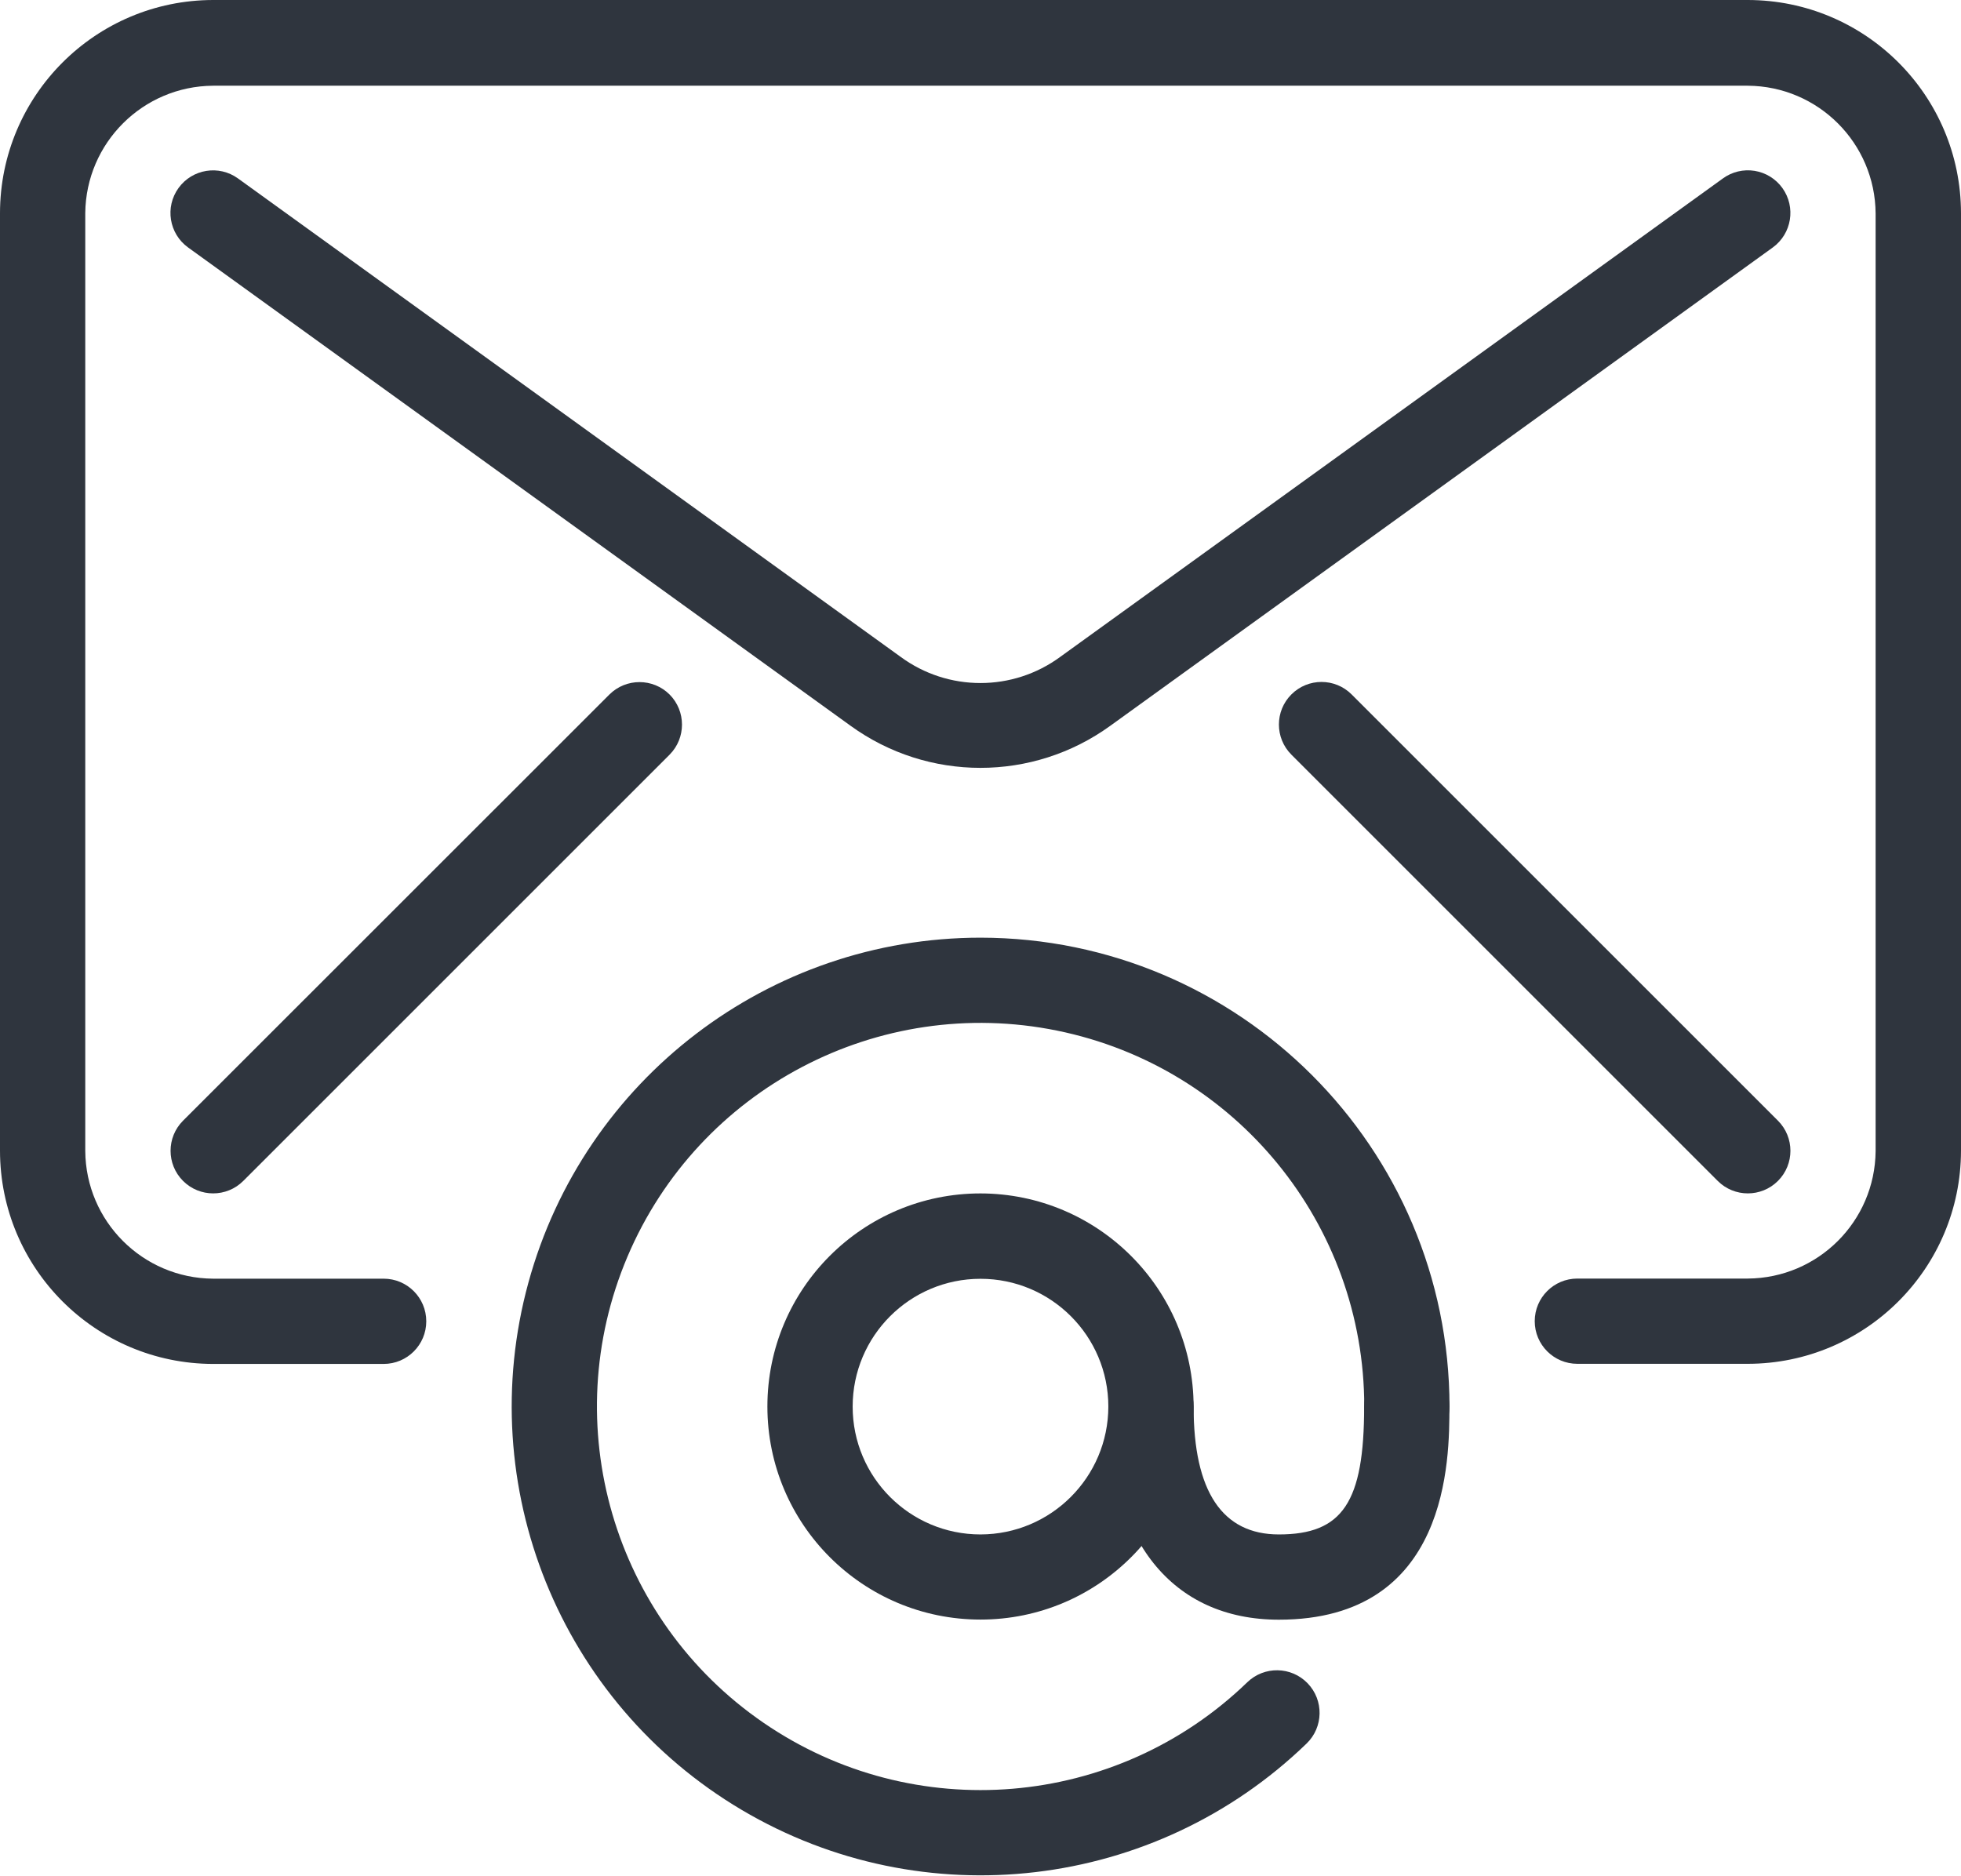
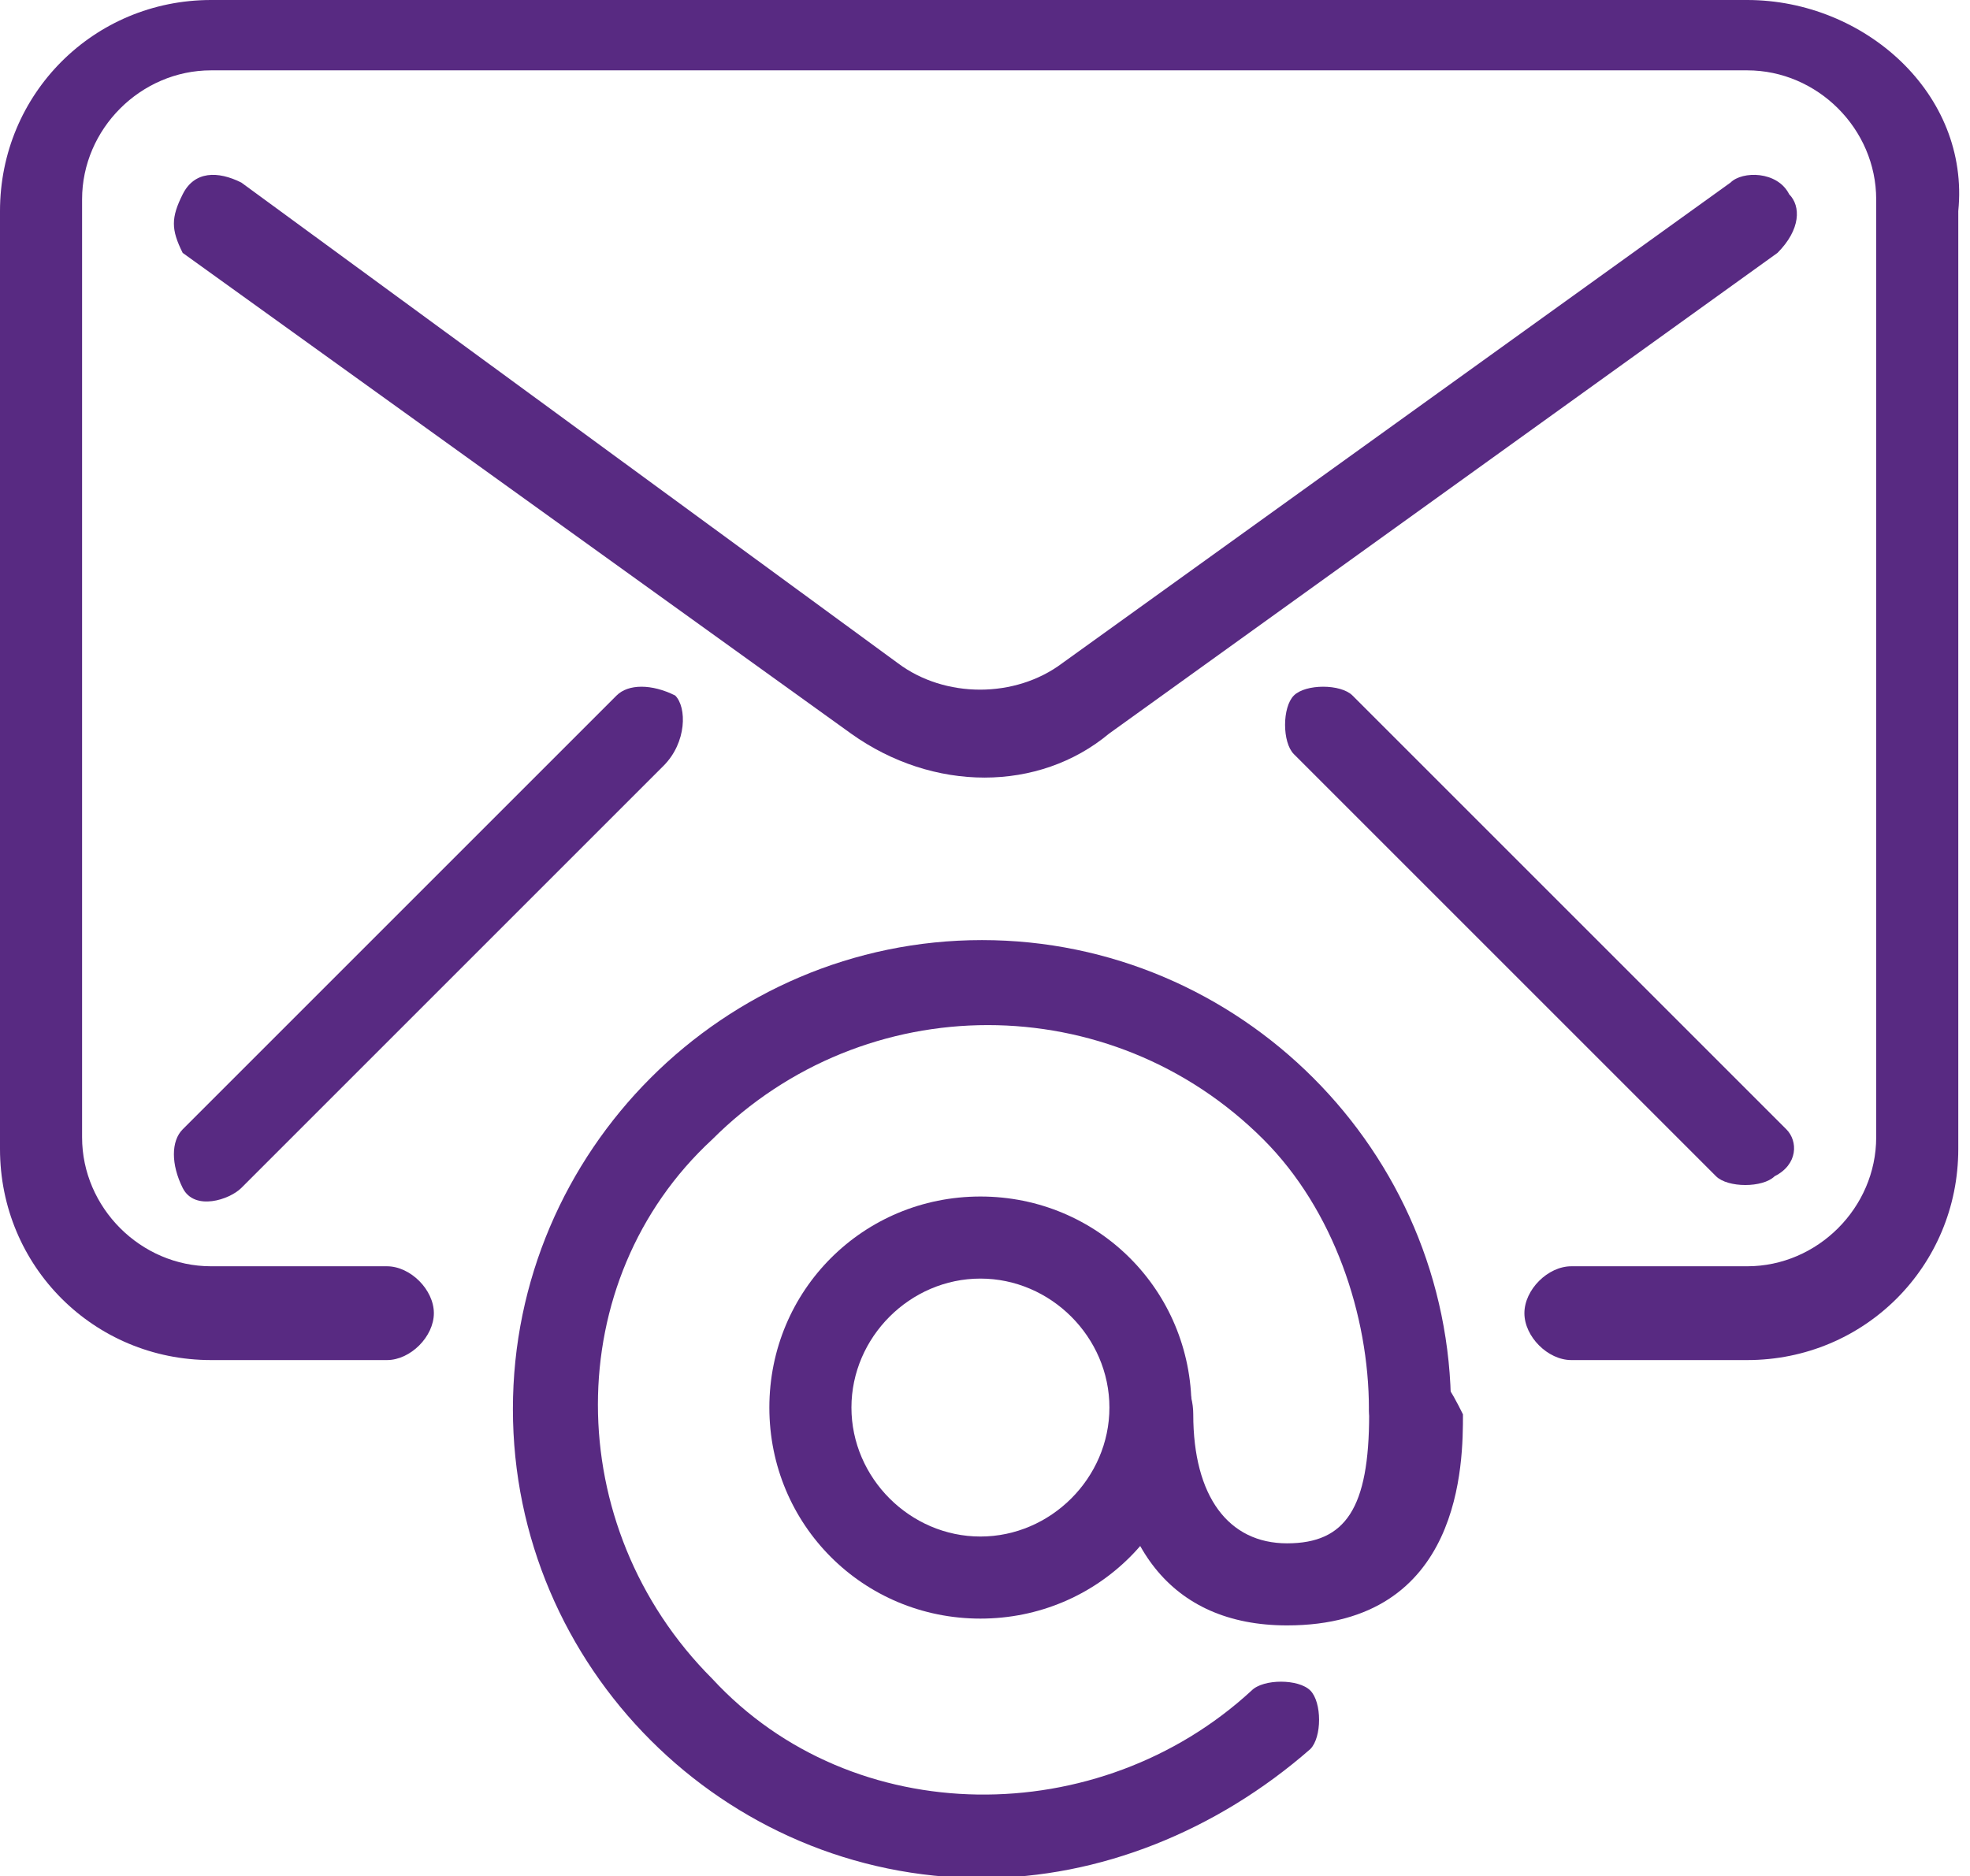
- <svg xmlns="http://www.w3.org/2000/svg" width="16.766" height="16.037" viewBox="0 0 16.766 16.037">
-   <g id="email_1_" data-name="email (1)" transform="translate(0 -10.667)">
-     <g id="Group_79" data-name="Group 79" transform="translate(0 10.667)">
-       <g id="Group_78" data-name="Group 78">
-         <path id="Path_32" data-name="Path 32" d="M14.943,10.667H1.822A1.825,1.825,0,0,0,0,12.489v8.018A1.825,1.825,0,0,0,1.822,22.33H3.28a.364.364,0,1,0,0-.729H1.822A1.1,1.1,0,0,1,.729,20.508V12.489A1.1,1.1,0,0,1,1.822,11.4H14.943a1.1,1.1,0,0,1,1.093,1.093v8.018A1.1,1.1,0,0,1,14.943,21.6H13.486a.364.364,0,0,0,0,.729h1.458a1.825,1.825,0,0,0,1.822-1.822V12.489A1.825,1.825,0,0,0,14.943,10.667Z" transform="translate(0 -10.667)" fill="#2f353e" />
+ <svg xmlns="http://www.w3.org/2000/svg" version="1.1" id="Layer_1" x="0px" y="0px" viewBox="0 0 16.8 16" style="enable-background:new 0 0 16.8 16;" xml:space="preserve">
+   <style type="text/css">
+ 	.st0{fill:#582A82;}
+ </style>
+   <g id="email_1_" transform="translate(0 -10.667)">
+     <g id="Group_79" transform="translate(0 10.667)">
+       <g id="Group_78">
+         <path id="Path_32" class="st0" d="M14.9,0H1.8C0.8,0,0,0.8,0,1.8v8c0,1,0.8,1.8,1.8,1.8h1.5c0.2,0,0.4-0.2,0.4-0.4     s-0.2-0.4-0.4-0.4H1.8c-0.6,0-1.1-0.5-1.1-1.1v-8c0-0.6,0.5-1.1,1.1-1.1h13.1c0.6,0,1.1,0.5,1.1,1.1v8c0,0.6-0.5,1.1-1.1,1.1     h-1.5c-0.2,0-0.4,0.2-0.4,0.4s0.2,0.4,0.4,0.4h1.5c1,0,1.8-0.8,1.8-1.8v-8C16.8,0.8,15.9,0,14.9,0z" />
      </g>
    </g>
-     <g id="Group_81" data-name="Group 81" transform="translate(1.458 12.124)">
-       <g id="Group_80" data-name="Group 80" transform="translate(0 0)">
-         <path id="Path_33" data-name="Path 33" d="M56.446,53.473a.363.363,0,0,0-.509-.082l-5.664,4.09a1.152,1.152,0,0,1-1.367,0l-5.664-4.09a.364.364,0,0,0-.427.59l5.664,4.09a1.893,1.893,0,0,0,2.221,0l5.664-4.09A.365.365,0,0,0,56.446,53.473Z" transform="translate(-42.665 -53.322)" fill="#2f353e" />
+     <g id="Group_81" transform="translate(1.458 12.124)">
+       <g id="Group_80" transform="translate(0 0)">
+         <path id="Path_33" class="st0" d="M13.8,0.2C13.7,0,13.4,0,13.3,0.1c0,0,0,0,0,0L7.6,4.2c-0.4,0.3-1,0.3-1.4,0L0.6,0.1     C0.4,0,0.2,0,0.1,0.2S0,0.5,0.1,0.7l5.7,4.1c0.7,0.5,1.6,0.5,2.2,0l5.7-4.1C13.9,0.5,13.9,0.3,13.8,0.2z" />
      </g>
    </g>
-     <g id="Group_83" data-name="Group 83" transform="translate(1.458 16.499)">
-       <g id="Group_82" data-name="Group 82">
-         <path id="Path_34" data-name="Path 34" d="M46.928,181.456a.365.365,0,0,0-.515,0L42.768,185.1a.364.364,0,0,0,.515.515l3.645-3.645A.365.365,0,0,0,46.928,181.456Z" transform="translate(-42.661 -181.349)" fill="#2f353e" />
+     <g id="Group_83" transform="translate(1.458 16.499)">
+       <g id="Group_82">
+         <path id="Path_34" class="st0" d="M4.3,0.1C4.1,0,3.9,0,3.8,0.1L0.1,3.8C0,3.9,0,4.1,0.1,4.3s0.4,0.1,0.5,0l0,0l3.6-3.6     C4.4,0.5,4.4,0.2,4.3,0.1z" />
      </g>
    </g>
-     <g id="Group_85" data-name="Group 85" transform="translate(10.934 16.499)">
-       <g id="Group_84" data-name="Group 84">
-         <path id="Path_35" data-name="Path 35" d="M324.261,185.1l-3.645-3.645a.364.364,0,0,0-.515.515l3.645,3.645a.364.364,0,1,0,.515-.515Z" transform="translate(-319.994 -181.349)" fill="#2f353e" />
+     <g id="Group_85" transform="translate(10.934 16.499)">
+       <g id="Group_84">
+         <path id="Path_35" class="st0" d="M4.3,3.8L0.6,0.1C0.5,0,0.2,0,0.1,0.1C0,0.2,0,0.5,0.1,0.6l3.6,3.6c0.1,0.1,0.4,0.1,0.5,0     C4.4,4.1,4.4,3.9,4.3,3.8L4.3,3.8z" />
      </g>
    </g>
-     <g id="Group_87" data-name="Group 87" transform="translate(4.374 18.685)">
-       <g id="Group_86" data-name="Group 86">
-         <path id="Path_36" data-name="Path 36" d="M132.009,245.333a4.009,4.009,0,1,0,2.788,6.891.364.364,0,1,0-.507-.524,3.28,3.28,0,1,1,1-2.357.364.364,0,0,0,.729,0A4.014,4.014,0,0,0,132.009,245.333Z" transform="translate(-128 -245.333)" fill="#2f353e" />
+     <g id="Group_87" transform="translate(4.374 18.685)">
+       <g id="Group_86">
+         <path id="Path_36" class="st0" d="M4,0C1.8,0,0,1.8,0,4s1.8,4,4,4c1,0,2-0.4,2.8-1.1c0.1-0.1,0.1-0.4,0-0.5s-0.4-0.1-0.5,0l0,0     C5,7.6,2.9,7.6,1.7,6.3C0.4,5,0.4,2.9,1.7,1.7C3,0.4,5.1,0.4,6.4,1.7C7,2.3,7.3,3.2,7.3,4c0,0.2,0.2,0.4,0.4,0.4S8,4.2,8,4     C8,1.8,6.2,0,4,0z" />
      </g>
    </g>
-     <g id="Group_89" data-name="Group 89" transform="translate(6.561 20.872)">
-       <g id="Group_88" data-name="Group 88">
-         <path id="Path_37" data-name="Path 37" d="M193.822,309.333a1.822,1.822,0,1,0,1.822,1.822A1.825,1.825,0,0,0,193.822,309.333Zm0,2.916a1.093,1.093,0,1,1,1.093-1.093A1.095,1.095,0,0,1,193.822,312.249Z" transform="translate(-192 -309.333)" fill="#2f353e" />
+     <g id="Group_89" transform="translate(6.561 20.872)">
+       <g id="Group_88">
+         <path id="Path_37" class="st0" d="M1.8,0C0.8,0,0,0.8,0,1.8c0,1,0.8,1.8,1.8,1.8c1,0,1.8-0.8,1.8-1.8l0,0C3.6,0.8,2.8,0,1.8,0z      M1.8,2.9c-0.6,0-1.1-0.5-1.1-1.1c0-0.6,0.5-1.1,1.1-1.1c0.6,0,1.1,0.5,1.1,1.1l0,0C2.9,2.4,2.4,2.9,1.8,2.9z" />
      </g>
    </g>
-     <g id="Group_91" data-name="Group 91" transform="translate(9.476 22.33)">
-       <g id="Group_90" data-name="Group 90">
-         <path id="Path_38" data-name="Path 38" d="M279.884,352a.365.365,0,0,0-.364.365c0,.818-.184,1.093-.729,1.093-.484,0-.729-.368-.729-1.093a.364.364,0,1,0-.729,0c0,1.141.545,1.822,1.458,1.822,1.458,0,1.458-1.372,1.458-1.822A.365.365,0,0,0,279.884,352Z" transform="translate(-277.333 -352)" fill="#2f353e" />
+     <g id="Group_91" transform="translate(9.476 22.33)">
+       <g id="Group_90">
+         <path id="Path_38" class="st0" d="M2.6,0C2.3,0,2.2,0.2,2.2,0.4c0,0.8-0.2,1.1-0.7,1.1C1,1.5,0.7,1.1,0.7,0.4     C0.7,0.2,0.6,0,0.4,0S0,0.2,0,0.4l0,0c0,1.1,0.5,1.8,1.5,1.8c1.5,0,1.5-1.4,1.5-1.8C2.9,0.2,2.8,0,2.6,0z" />
      </g>
    </g>
  </g>
</svg>
